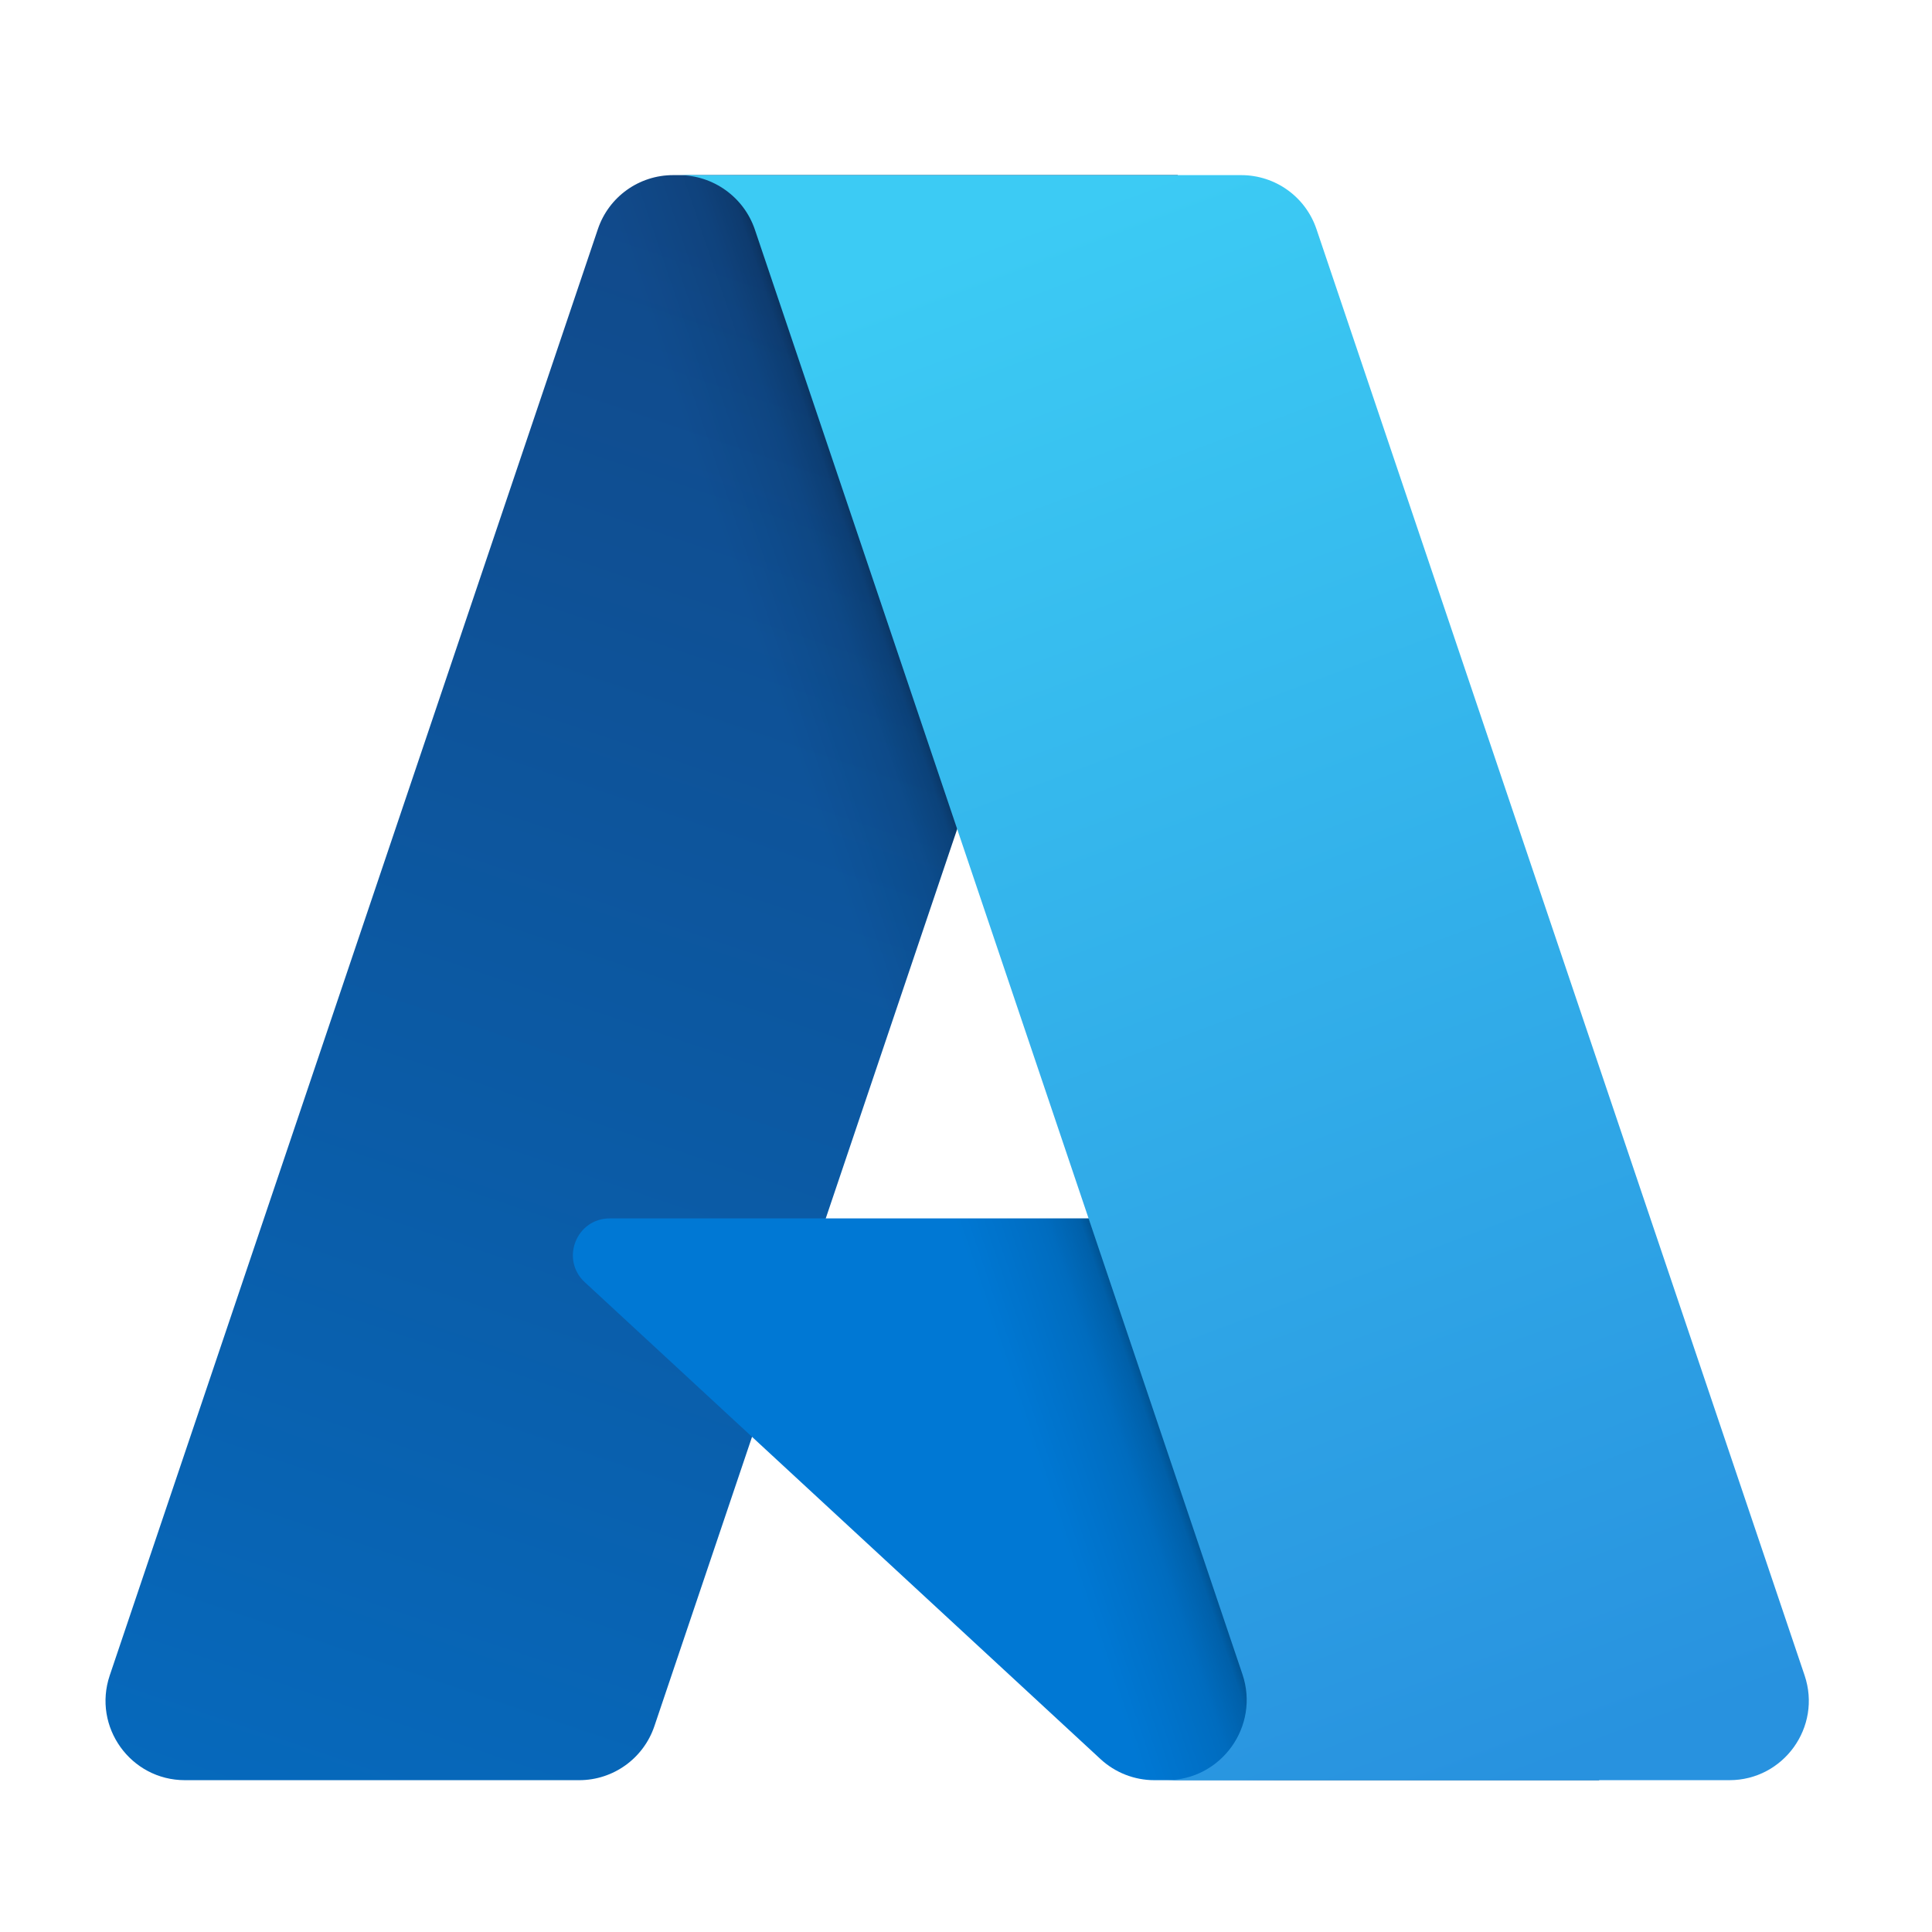
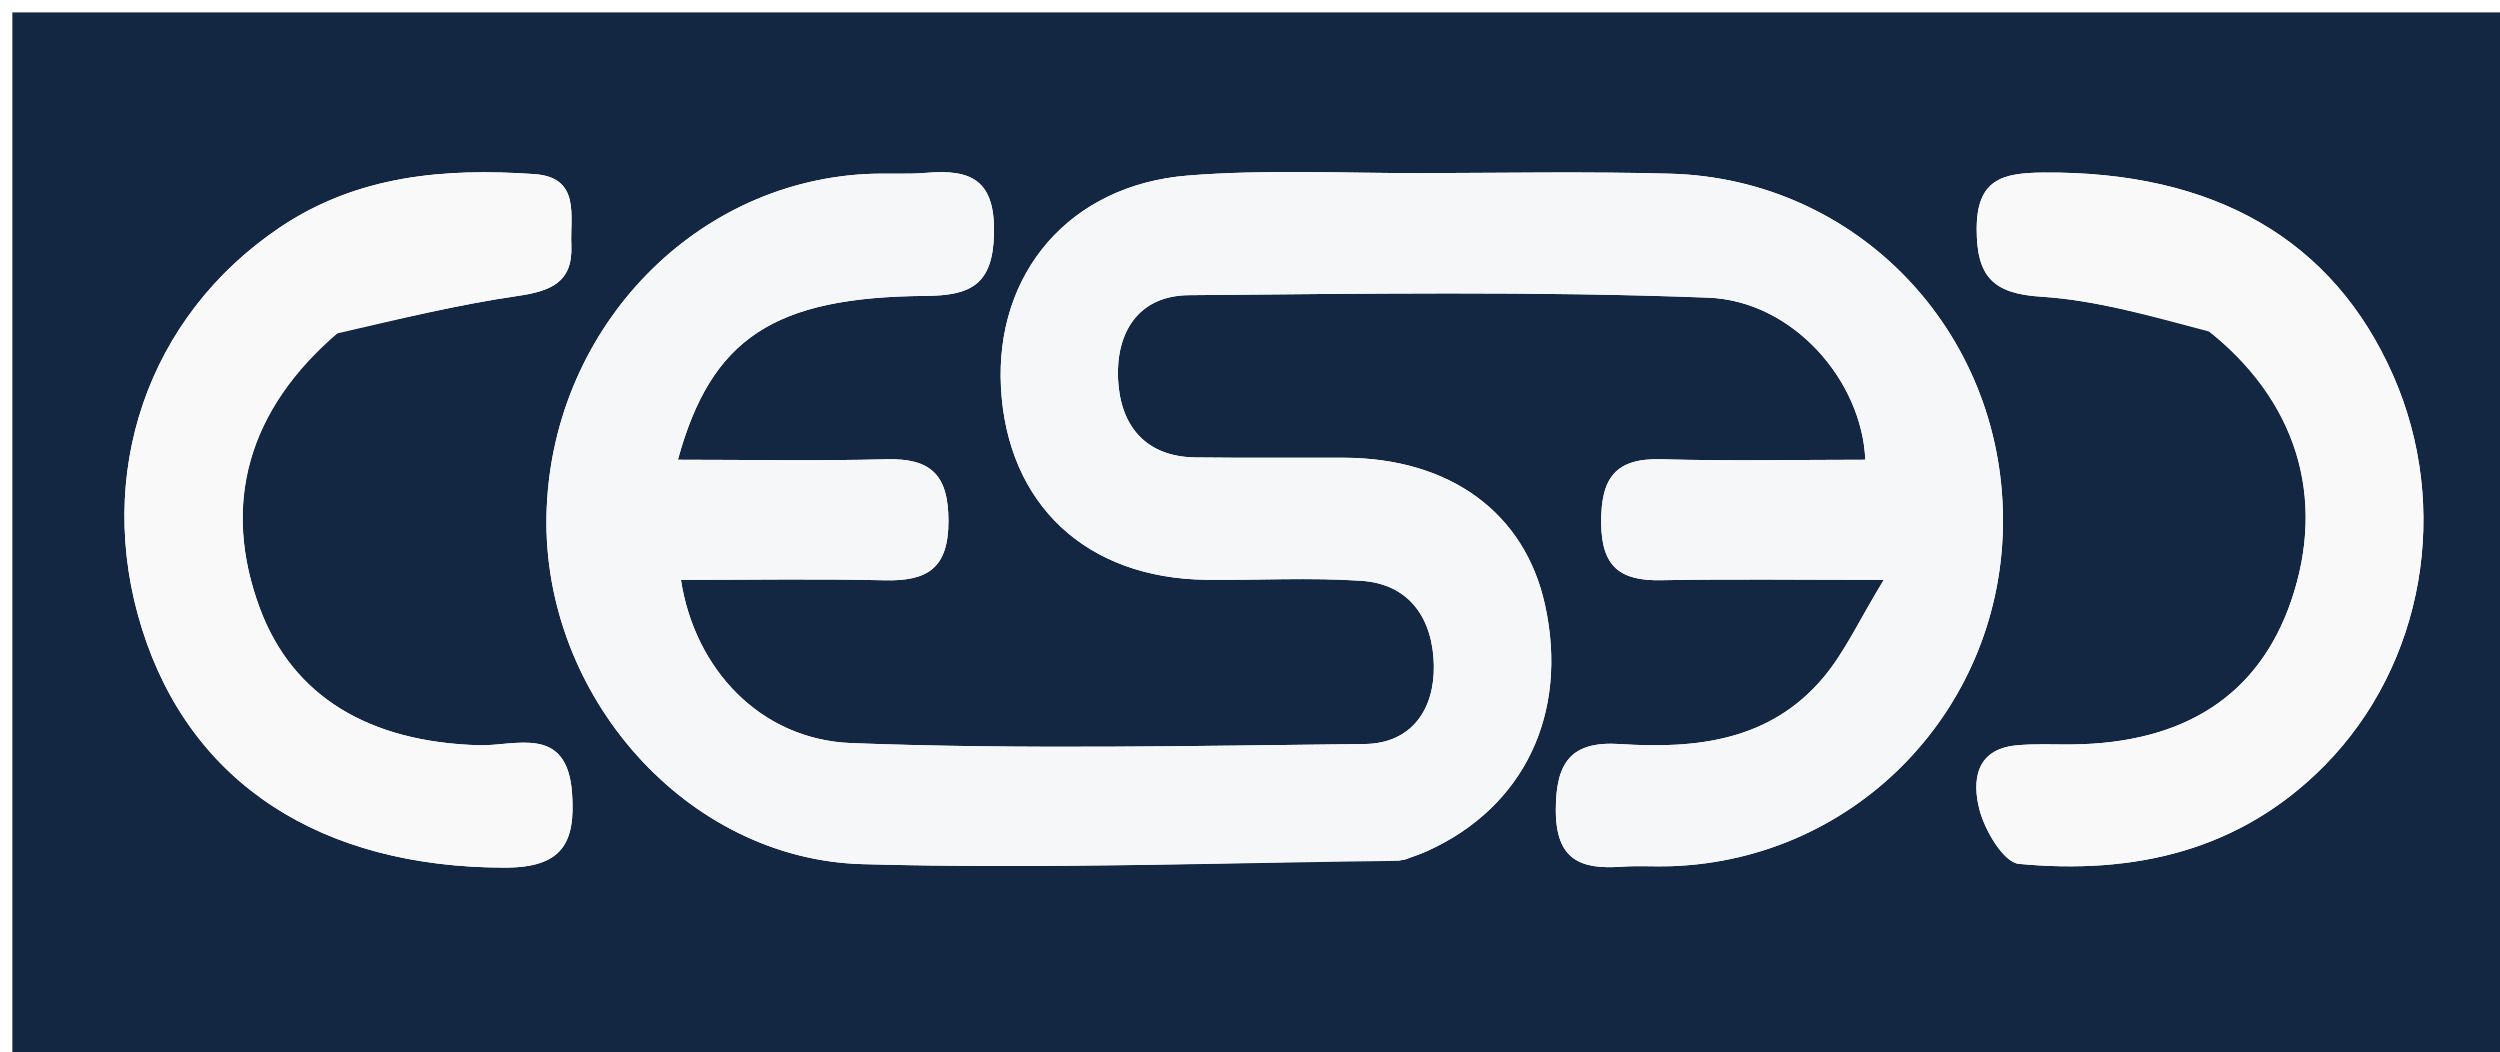
- <svg xmlns="http://www.w3.org/2000/svg" width="100%" height="100%" viewBox="0 0 65 65" fill="none">
-   <path d="M20.115 7.708C20.481 6.622 21.499 5.892 22.645 5.892H39.628L22.016 58.075C21.649 59.161 20.632 59.892 19.486 59.892H6.222C4.395 59.892 3.108 58.098 3.692 56.368L20.115 7.708Z" fill="url(#paint0_linear_2532_530598)" />
-   <path d="M47.224 40.992H20.514C19.388 40.992 18.847 42.374 19.674 43.138L37.025 59.182C37.519 59.639 38.166 59.892 38.838 59.892H53.803L47.224 40.992Z" fill="#0078D4" />
-   <path d="M22.645 5.892C21.499 5.892 20.481 6.622 20.115 7.708L3.692 56.368C3.108 58.098 4.395 59.892 6.222 59.892H19.486C20.631 59.892 21.649 59.161 22.016 58.075L25.283 48.394L36.834 59.174C37.328 59.635 37.979 59.892 38.655 59.892H53.803L47.224 40.992H27.781L39.628 5.892H22.645Z" fill="url(#paint1_linear_2532_530598)" />
-   <path d="M44.291 7.708C43.925 6.622 42.907 5.892 41.761 5.892H22.753H22.84C23.998 5.892 25.027 6.631 25.398 7.728L41.8 56.328C42.391 58.078 41.089 59.892 39.242 59.892H38.953H58.184C60.01 59.892 61.298 58.098 60.714 56.368L44.291 7.708Z" fill="url(#paint2_linear_2532_530598)" />
-   <defs>
-     <linearGradient id="paint0_linear_2532_530598" x1="22.551" y1="7.761" x2="4.939" y2="59.79" gradientUnits="userSpaceOnUse">
-       <stop stop-color="#114A8B" />
-       <stop offset="1" stop-color="#0669BC" />
-     </linearGradient>
-     <linearGradient id="paint1_linear_2532_530598" x1="36.622" y1="40.997" x2="32.551" y2="42.374" gradientUnits="userSpaceOnUse">
-       <stop stop-opacity="0.3" />
-       <stop offset="0.071" stop-opacity="0.2" />
-       <stop offset="0.321" stop-opacity="0.1" />
-       <stop offset="0.623" stop-opacity="0.05" />
-       <stop offset="1" stop-opacity="0" />
-     </linearGradient>
-     <linearGradient id="paint2_linear_2532_530598" x1="33.716" y1="7.761" x2="53.049" y2="59.267" gradientUnits="userSpaceOnUse">
-       <stop stop-color="#3CCBF4" />
-       <stop offset="1" stop-color="#2892DF" />
-     </linearGradient>
-   </defs>
+ <svg xmlns="http://www.w3.org/2000/svg" version="1.1" id="Layer_1" x="0px" y="0px" width="100%" viewBox="0 0 202 85" enable-background="new 0 0 202 85" xml:space="preserve">
+   <path fill="#142742" opacity="1" stroke="none" d=" M155,86   C103.333,86 52.167,86 1,86   C1,57.667 1,29.333 1,1   C68.333,1 135.667,1 203,1   C203,29.333 203,57.667 203,86   C187.167,86 171.333,86 155,86  M113.495,69.474   C114.115,69.235 114.749,69.025 115.354,68.75   C123.154,65.202 126.755,57.658 124.842,48.894   C123.216,41.442 117.188,37.018 108.603,36.986   C104.604,36.972 100.605,37.01 96.607,36.961   C92.466,36.911 90.504,34.302 90.337,30.616   C90.17,26.908 91.938,23.885 96.063,23.85   C110.049,23.733 124.05,23.518 138.018,24.05   C144.882,24.312 150.446,30.755 150.717,37.148   C145.22,37.148 139.727,37.263 134.243,37.108   C130.509,37.002 129.357,38.629 129.375,42.227   C129.393,45.787 130.897,46.941 134.196,46.881   C139.785,46.777 145.377,46.852 152.209,46.852   C150.213,50.132 149.06,52.684 147.325,54.748   C143.031,59.855 137.072,60.526 130.908,60.12   C126.955,59.86 125.715,61.579 125.709,65.433   C125.702,69.472 127.695,70.267 131.025,70.03   C132.352,69.935 133.691,70.034 135.023,69.989   C150.093,69.475 161.893,57.136 161.841,41.958   C161.788,26.719 150.035,14.441 134.939,14.034   C128.279,13.854 121.61,13.974 114.945,13.989   C108.615,14.004 102.254,13.677 95.962,14.185   C86.407,14.956 80.396,22.086 80.878,31.292   C81.374,40.749 87.766,46.747 97.499,46.847   C101.664,46.889 105.844,46.651 109.991,46.927   C114.024,47.196 115.79,50.154 115.854,53.764   C115.915,57.257 114.107,60.075 110.26,60.117   C96.44,60.267 82.603,60.566 68.801,60.043   C61.413,59.763 56.12,54.032 55.02,46.853   C60.538,46.853 66.003,46.758 71.463,46.887   C74.912,46.968 76.647,45.952 76.635,42.068   C76.624,38.32 75.179,37.017 71.599,37.11   C66.053,37.254 60.501,37.148 54.774,37.148   C57.469,27.309 62.556,23.996 74.799,23.909   C78.448,23.883 80.229,22.998 80.315,18.864   C80.405,14.575 78.487,13.652 74.871,13.964   C73.216,14.107 71.538,13.973 69.877,14.067   C55.711,14.867 44.463,26.938 44.156,41.642   C43.853,56.189 55.444,69.432 69.689,69.823   C84,70.217 98.336,69.734 113.495,69.474  M27.457,26.769   C32.226,25.794 36.965,24.621 41.774,23.922   C44.458,23.531 46.303,22.856 46.164,19.795   C46.056,17.425 46.927,14.323 43.156,14.066   C35.928,13.573 28.881,14.153 22.597,18.387   C11.923,25.578 7.534,38.323 11.487,50.853   C15.429,63.348 25.982,70.091 40.772,70.104   C45.425,70.108 46.519,68.13 46.219,64.058   C45.81,58.516 41.634,60.299 38.707,60.216   C29.804,59.964 23.652,56.264 21.005,49.171   C17.902,40.859 19.952,33.095 27.457,26.769  M178.507,26.789   C185.567,32.298 187.978,40.199 185.137,48.519   C182.534,56.144 176.548,60.066 167.384,60.153   C165.886,60.167 164.378,60.081 162.893,60.229   C159.569,60.559 159.361,63.174 159.939,65.413   C160.373,67.1 161.894,69.684 163.126,69.8   C172.411,70.678 181.012,68.781 187.848,61.831   C195.873,53.673 198.068,41.02 193.368,30.337   C188.524,19.328 178.881,13.821 165.082,13.943   C161.776,13.972 159.713,14.487 159.716,18.522   C159.719,22.349 161.039,23.731 164.928,23.973   C169.289,24.245 173.589,25.493 178.507,26.789  z" />
+   <path fill="#F6F7F8" opacity="1" stroke="none" d=" M113.078,69.555   C98.336,69.734 84,70.217 69.689,69.823   C55.444,69.432 43.853,56.189 44.156,41.642   C44.463,26.938 55.711,14.867 69.877,14.067   C71.538,13.973 73.216,14.107 74.871,13.964   C78.487,13.652 80.405,14.575 80.315,18.864   C80.229,22.998 78.448,23.883 74.799,23.909   C62.556,23.996 57.469,27.309 54.774,37.148   C60.501,37.148 66.053,37.254 71.599,37.11   C75.179,37.017 76.624,38.32 76.635,42.068   C76.647,45.952 74.912,46.968 71.463,46.887   C66.003,46.758 60.538,46.853 55.02,46.853   C56.12,54.032 61.413,59.763 68.801,60.043   C82.603,60.566 96.44,60.267 110.26,60.117   C114.107,60.075 115.915,57.257 115.854,53.764   C115.79,50.154 114.024,47.196 109.991,46.927   C105.844,46.651 101.664,46.889 97.499,46.847   C87.766,46.747 81.374,40.749 80.878,31.292   C80.396,22.086 86.407,14.956 95.962,14.185   C102.254,13.677 108.615,14.004 114.945,13.989   C121.61,13.974 128.279,13.854 134.939,14.034   C150.035,14.441 161.788,26.719 161.841,41.958   C161.893,57.136 150.093,69.475 135.023,69.989   C133.691,70.034 132.352,69.935 131.025,70.03   C127.695,70.267 125.702,69.472 125.709,65.433   C125.715,61.579 126.955,59.86 130.908,60.12   C137.072,60.526 143.031,59.855 147.325,54.748   C149.06,52.684 150.213,50.132 152.209,46.852   C145.377,46.852 139.785,46.777 134.196,46.881   C130.897,46.941 129.393,45.787 129.375,42.227   C129.357,38.629 130.509,37.002 134.243,37.108   C139.727,37.263 145.22,37.148 150.717,37.148   C150.446,30.755 144.882,24.312 138.018,24.05   C124.05,23.518 110.049,23.733 96.063,23.85   C91.938,23.885 90.17,26.908 90.337,30.616   C90.504,34.302 92.466,36.911 96.607,36.961   C100.605,37.01 104.604,36.972 108.603,36.986   C117.188,37.018 123.216,41.442 124.842,48.894   C126.755,57.658 123.154,65.202 115.354,68.75   C114.749,69.025 114.115,69.235 113.078,69.555  z" />
+   <path fill="#F9F9FA" opacity="1" stroke="none" d=" M27.136,26.966   C19.952,33.095 17.902,40.859 21.005,49.171   C23.652,56.264 29.804,59.964 38.707,60.216   C41.634,60.299 45.81,58.516 46.219,64.058   C46.519,68.13 45.425,70.108 40.772,70.104   C25.982,70.091 15.429,63.348 11.487,50.853   C7.534,38.323 11.923,25.578 22.597,18.387   C28.881,14.153 35.928,13.573 43.156,14.066   C46.927,14.323 46.056,17.425 46.164,19.795   C46.303,22.856 44.458,23.531 41.774,23.922   C36.965,24.621 32.226,25.794 27.136,26.966  z" />
+   <path fill="#F9F9FA" opacity="1" stroke="none" d=" M178.211,26.553   C173.589,25.493 169.289,24.245 164.928,23.973   C161.039,23.731 159.719,22.349 159.716,18.522   C159.713,14.487 161.776,13.972 165.082,13.943   C178.881,13.821 188.524,19.328 193.368,30.337   C198.068,41.02 195.873,53.673 187.848,61.831   C181.012,68.781 172.411,70.678 163.126,69.8   C161.894,69.684 160.373,67.1 159.939,65.413   C159.361,63.174 159.569,60.559 162.893,60.229   C164.378,60.081 165.886,60.167 167.384,60.153   C176.548,60.066 182.534,56.144 185.137,48.519   C187.978,40.199 185.567,32.298 178.211,26.553  z" />
</svg>
